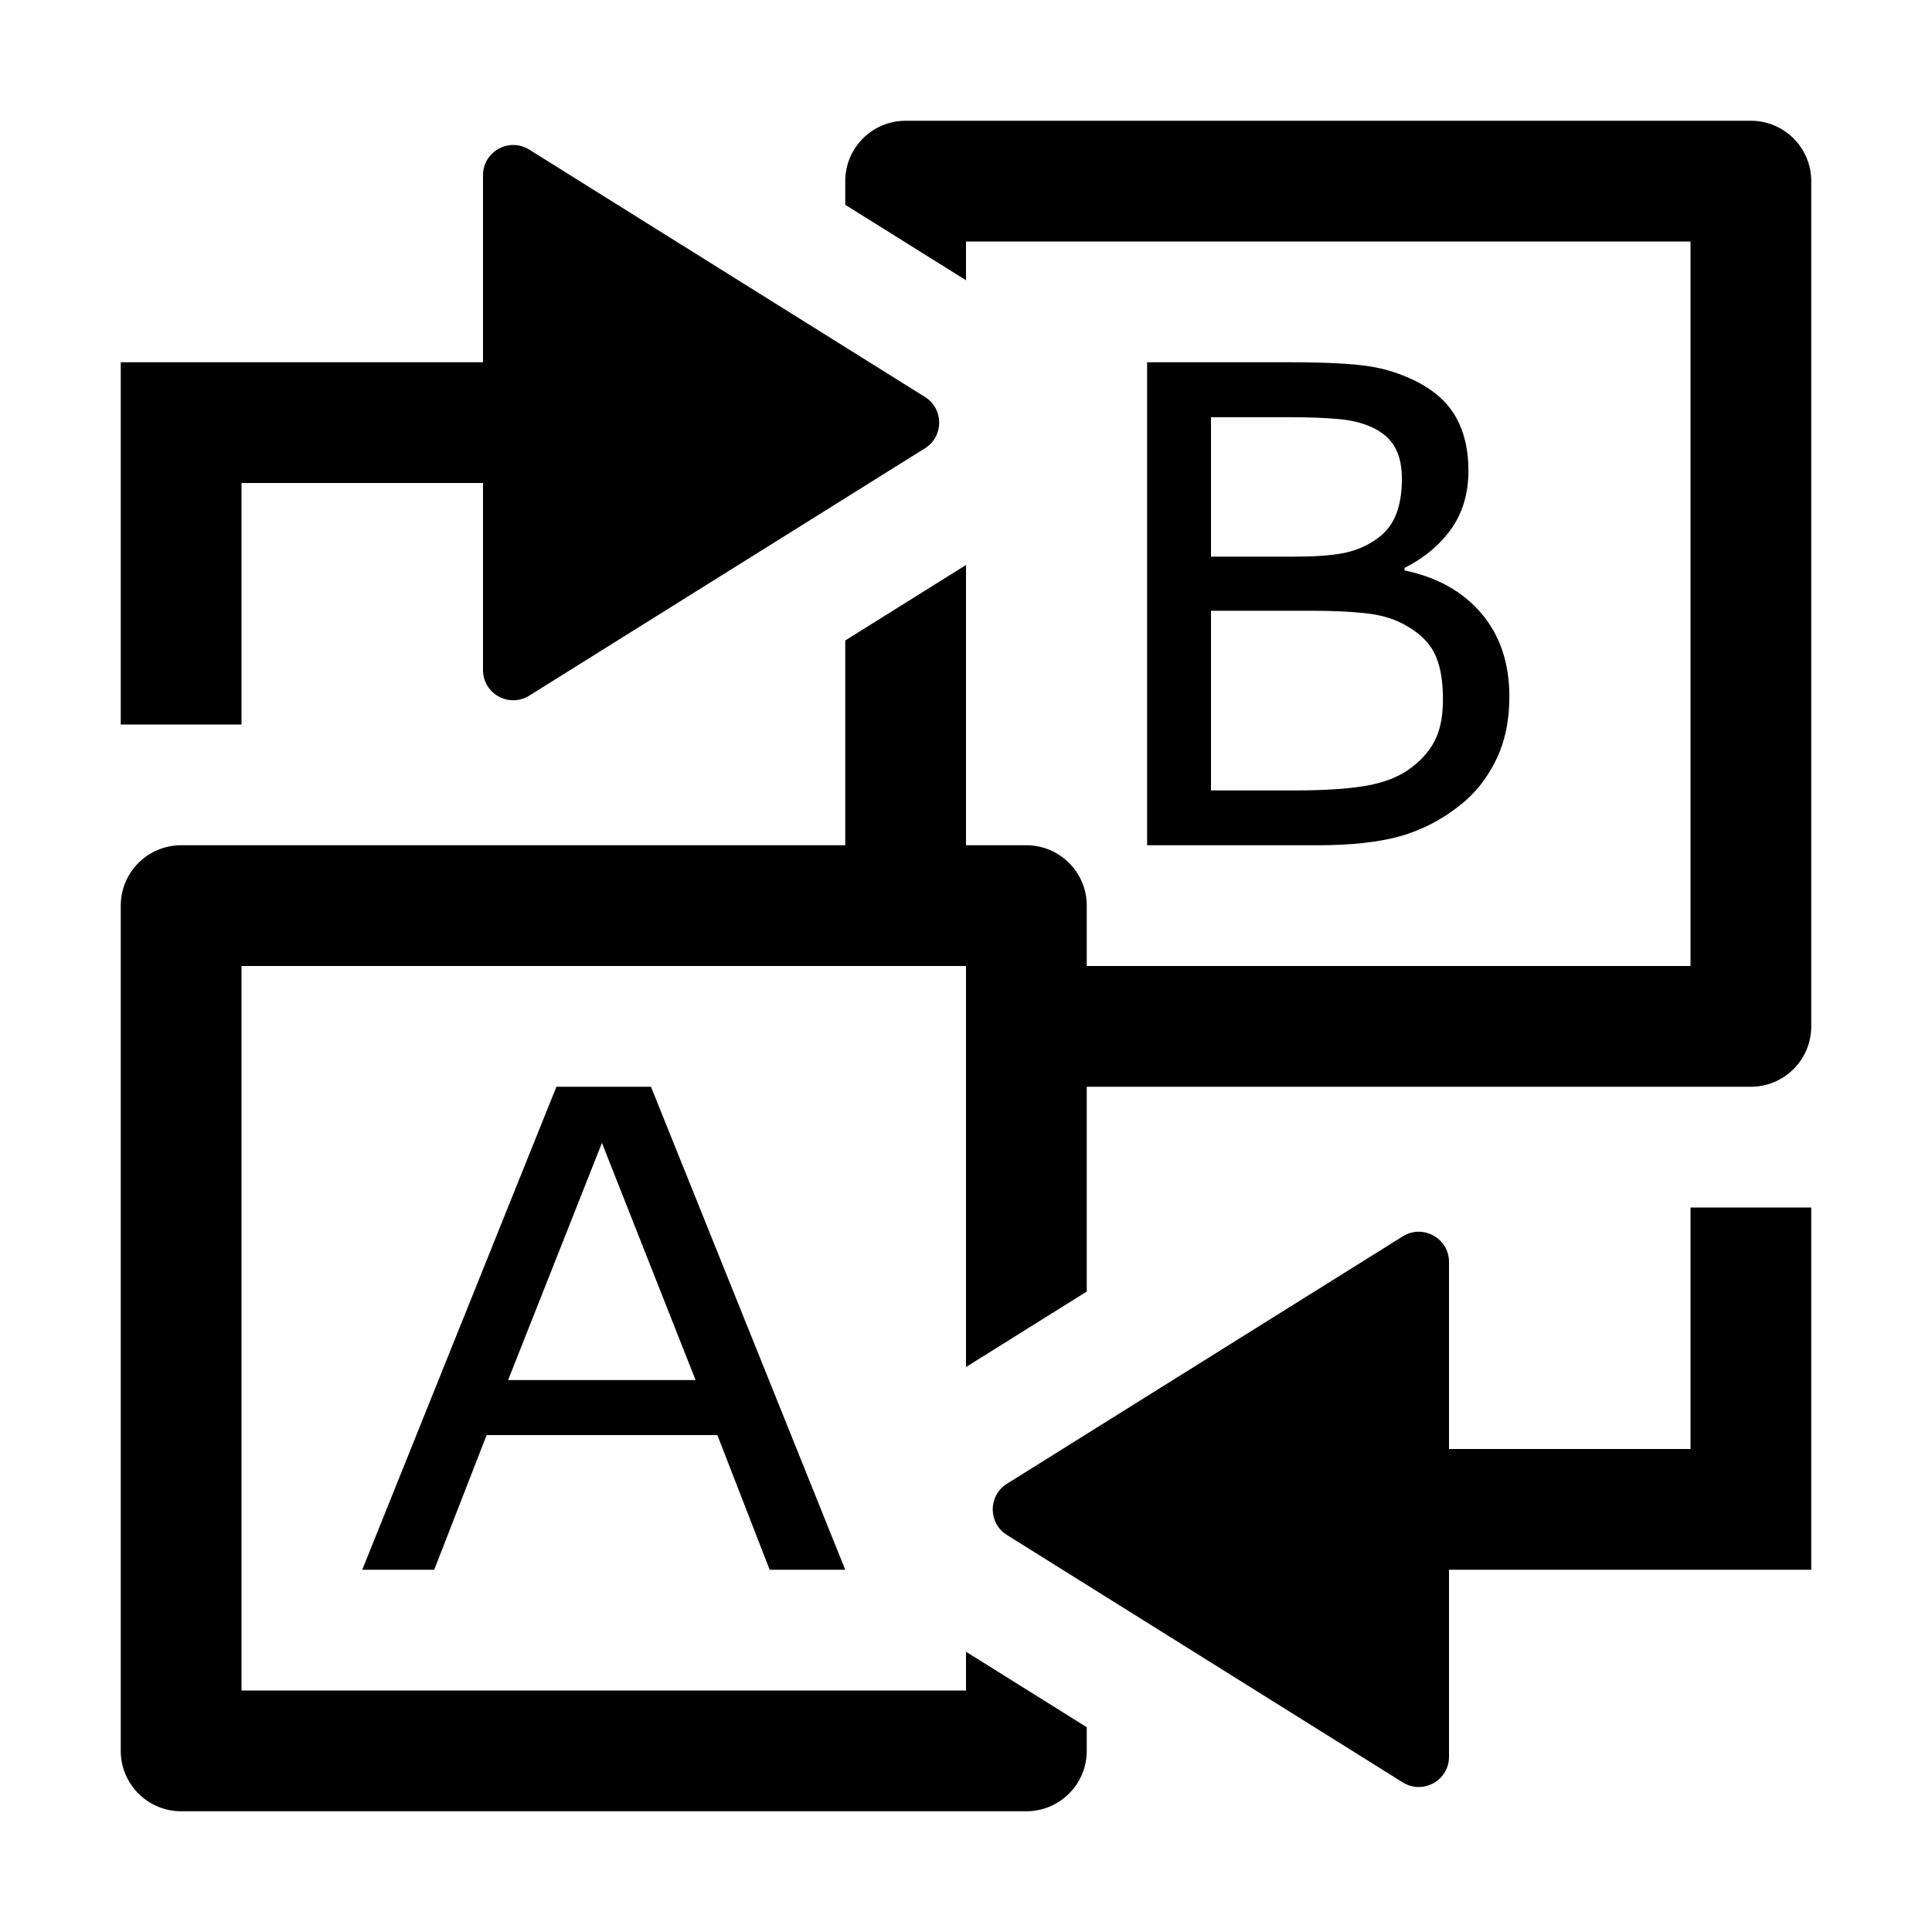
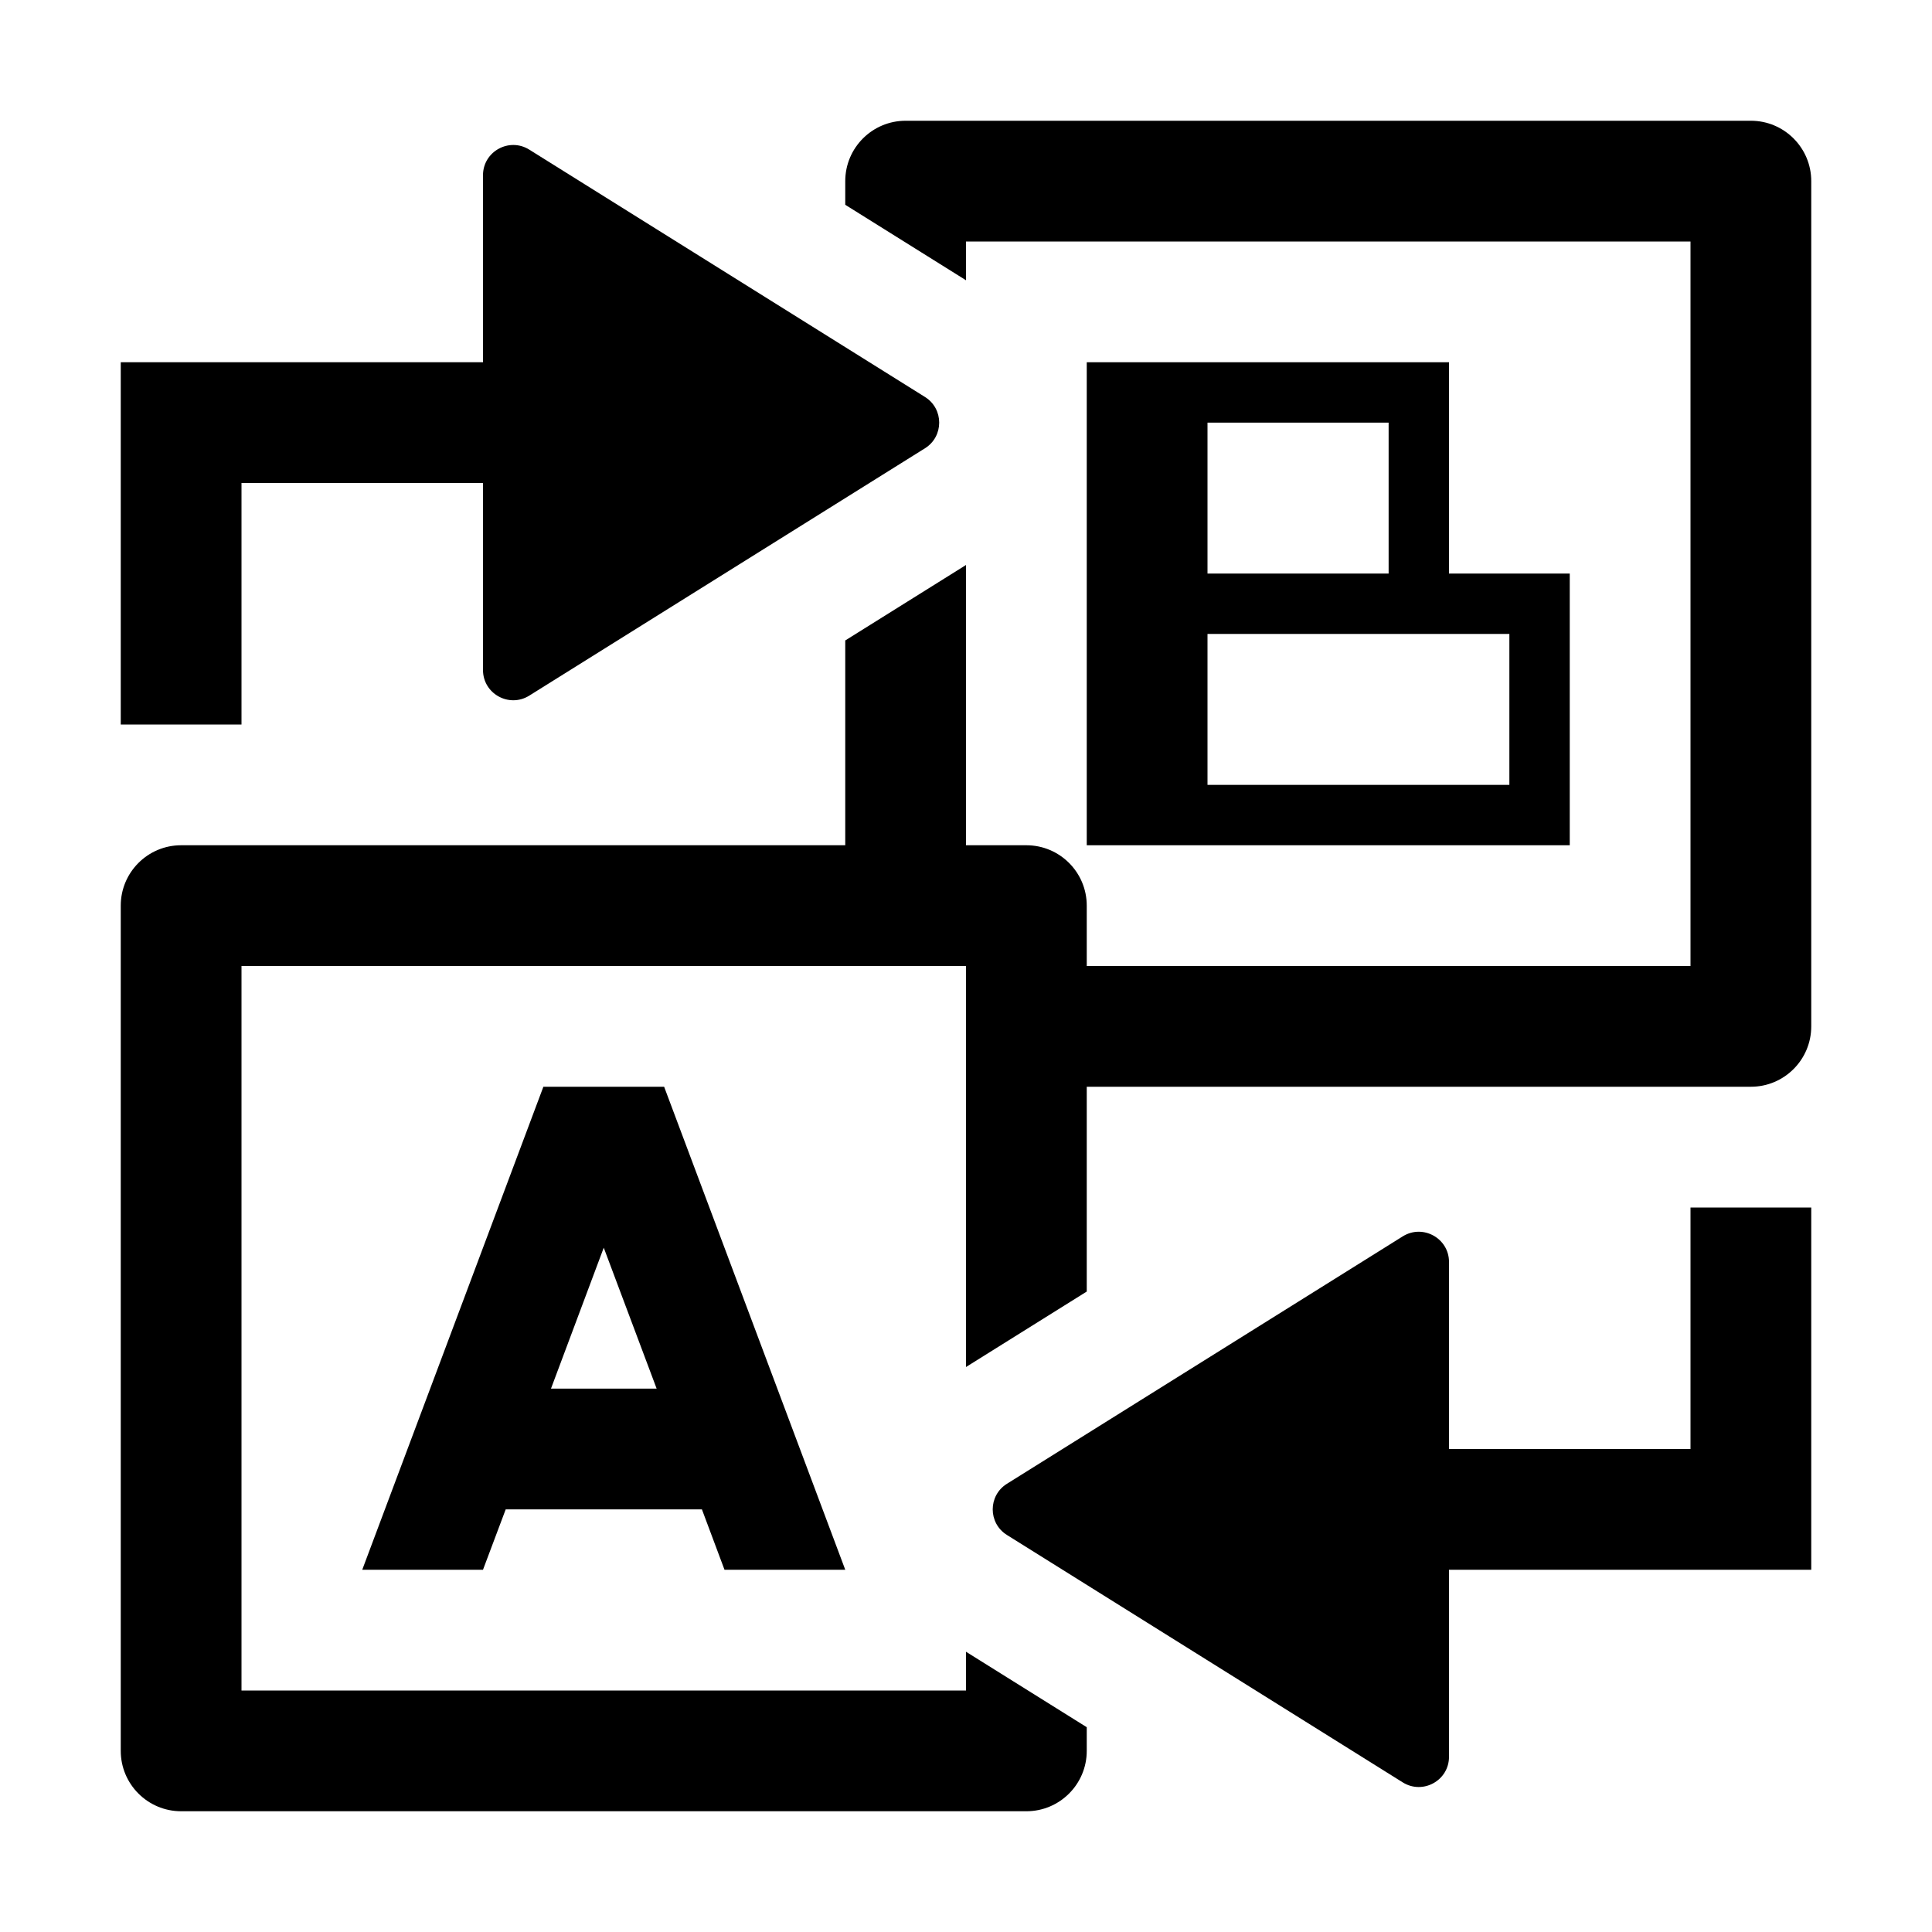
- <svg xmlns="http://www.w3.org/2000/svg" version="1.1" x="0px" y="0px" viewBox="0 0 16 16" enable-background="new 0 0 16 16" xml:space="preserve">
+ <svg xmlns="http://www.w3.org/2000/svg" version="1.1" id="Ebene_1" x="0px" y="0px" viewBox="0 0 16 16" enable-background="new 0 0 16 16" xml:space="preserve">
  <g class="icon-color">
    <path d="M14,10v2h-2v-1.549c0-0.196-0.216-0.316-0.383-0.212l-3.278,2.049c-0.157,0.098-0.157,0.326,0,0.424l3.278,2.049   C11.784,14.865,12,14.745,12,14.549V13h3v-3H14z" />
-     <path d="M7,13H6.374l-0.433-1.115H4.03L3.596,13H3l1.608-4h0.783L7,13z M5.76,11.428L4.985,9.465l-0.777,1.964H5.76z" />
-     <path d="M12.5,5.77c0,0.199-0.037,0.374-0.112,0.527c-0.075,0.152-0.175,0.278-0.302,0.376c-0.15,0.118-0.313,0.202-0.493,0.253   C11.415,6.975,11.187,7,10.911,7H9.5V3h1.178c0.29,0,0.508,0.011,0.652,0.032c0.144,0.021,0.282,0.066,0.414,0.134   c0.146,0.077,0.252,0.176,0.318,0.297s0.099,0.266,0.099,0.434c0,0.19-0.048,0.351-0.144,0.485s-0.224,0.24-0.385,0.321v0.021   c0.269,0.056,0.481,0.174,0.636,0.356C12.423,5.262,12.5,5.492,12.5,5.77z M11.61,3.967c0-0.097-0.016-0.178-0.048-0.244   s-0.084-0.12-0.155-0.161c-0.084-0.048-0.185-0.078-0.305-0.09c-0.119-0.012-0.267-0.017-0.443-0.017h-0.63v1.155h0.684   c0.166,0,0.297-0.009,0.395-0.026c0.098-0.017,0.189-0.052,0.272-0.106c0.084-0.054,0.142-0.123,0.178-0.208   C11.593,4.184,11.61,4.084,11.61,3.967z M11.95,5.791c0-0.161-0.024-0.289-0.072-0.384c-0.048-0.095-0.135-0.176-0.262-0.242   c-0.085-0.045-0.189-0.074-0.312-0.087c-0.121-0.013-0.27-0.02-0.444-0.02h-0.831v1.488h0.7c0.232,0,0.421-0.012,0.569-0.036   c0.148-0.024,0.269-0.069,0.363-0.133c0.1-0.07,0.173-0.15,0.219-0.239C11.927,6.048,11.95,5.933,11.95,5.791z" />
+     <path d="M6,13h1L5.5,9h-1L3,13h1l0.188-0.5h1.625L6,13z M4.563,11.5L5,10.333L5.438,11.5H4.563z" />
+     <path d="M12,4.75V3H9v4h4V4.75H12z M10,3.5h1.5v1.25H10V3.5z M12.5,6.5H10V5.25h2.5V6.5z" />
    <path d="M7.661,3.288L4.383,1.239C4.216,1.135,4,1.255,4,1.451V3H1v3h1V4h2v1.549c0,0.196,0.216,0.316,0.383,0.212l3.278-2.049   C7.817,3.614,7.817,3.386,7.661,3.288z" />
    <path d="M14.5,1h-7C7.224,1,7,1.224,7,1.5v0.196l1,0.625V2h6v6H9V7.5C9,7.224,8.776,7,8.5,7H8V4.679L7,5.304V7H1.5   C1.224,7,1,7.224,1,7.5v7C1,14.776,1.224,15,1.5,15h7C8.776,15,9,14.776,9,14.5v-0.196l-1-0.625V14H2V8h6v3.321l1-0.625V9h5.5   C14.776,9,15,8.776,15,8.5v-7C15,1.224,14.776,1,14.5,1z" />
  </g>
</svg>
